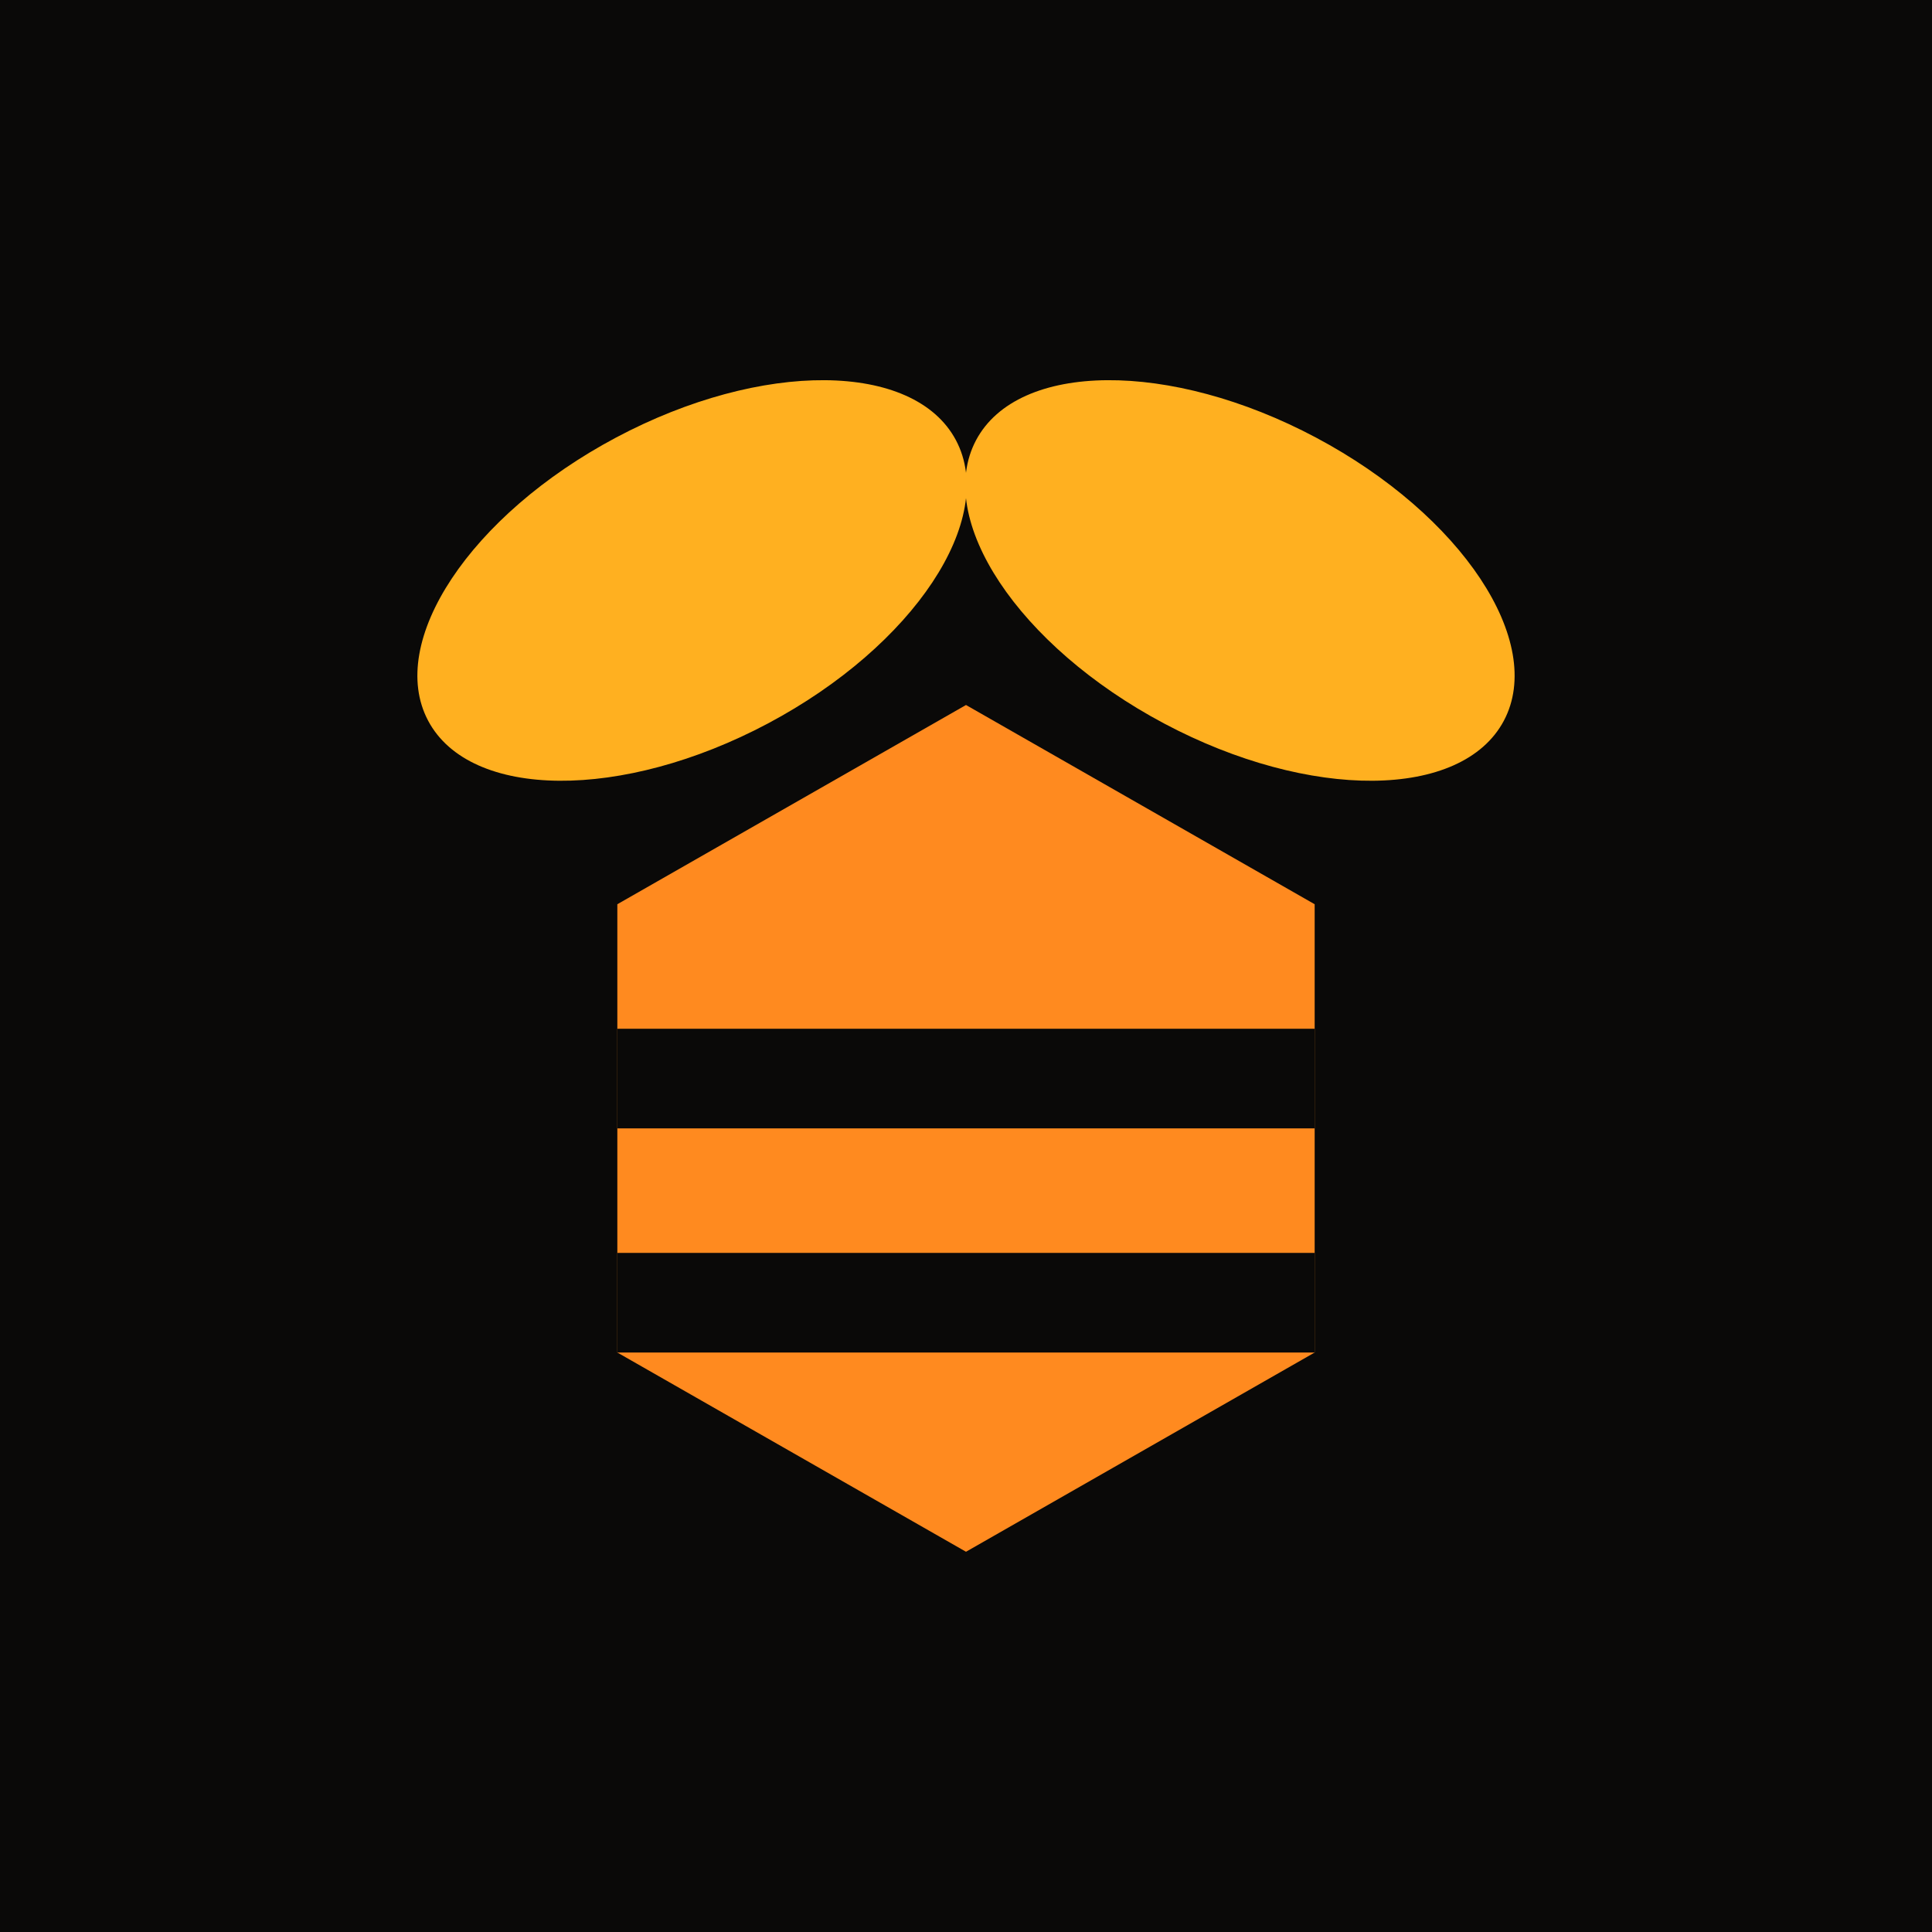
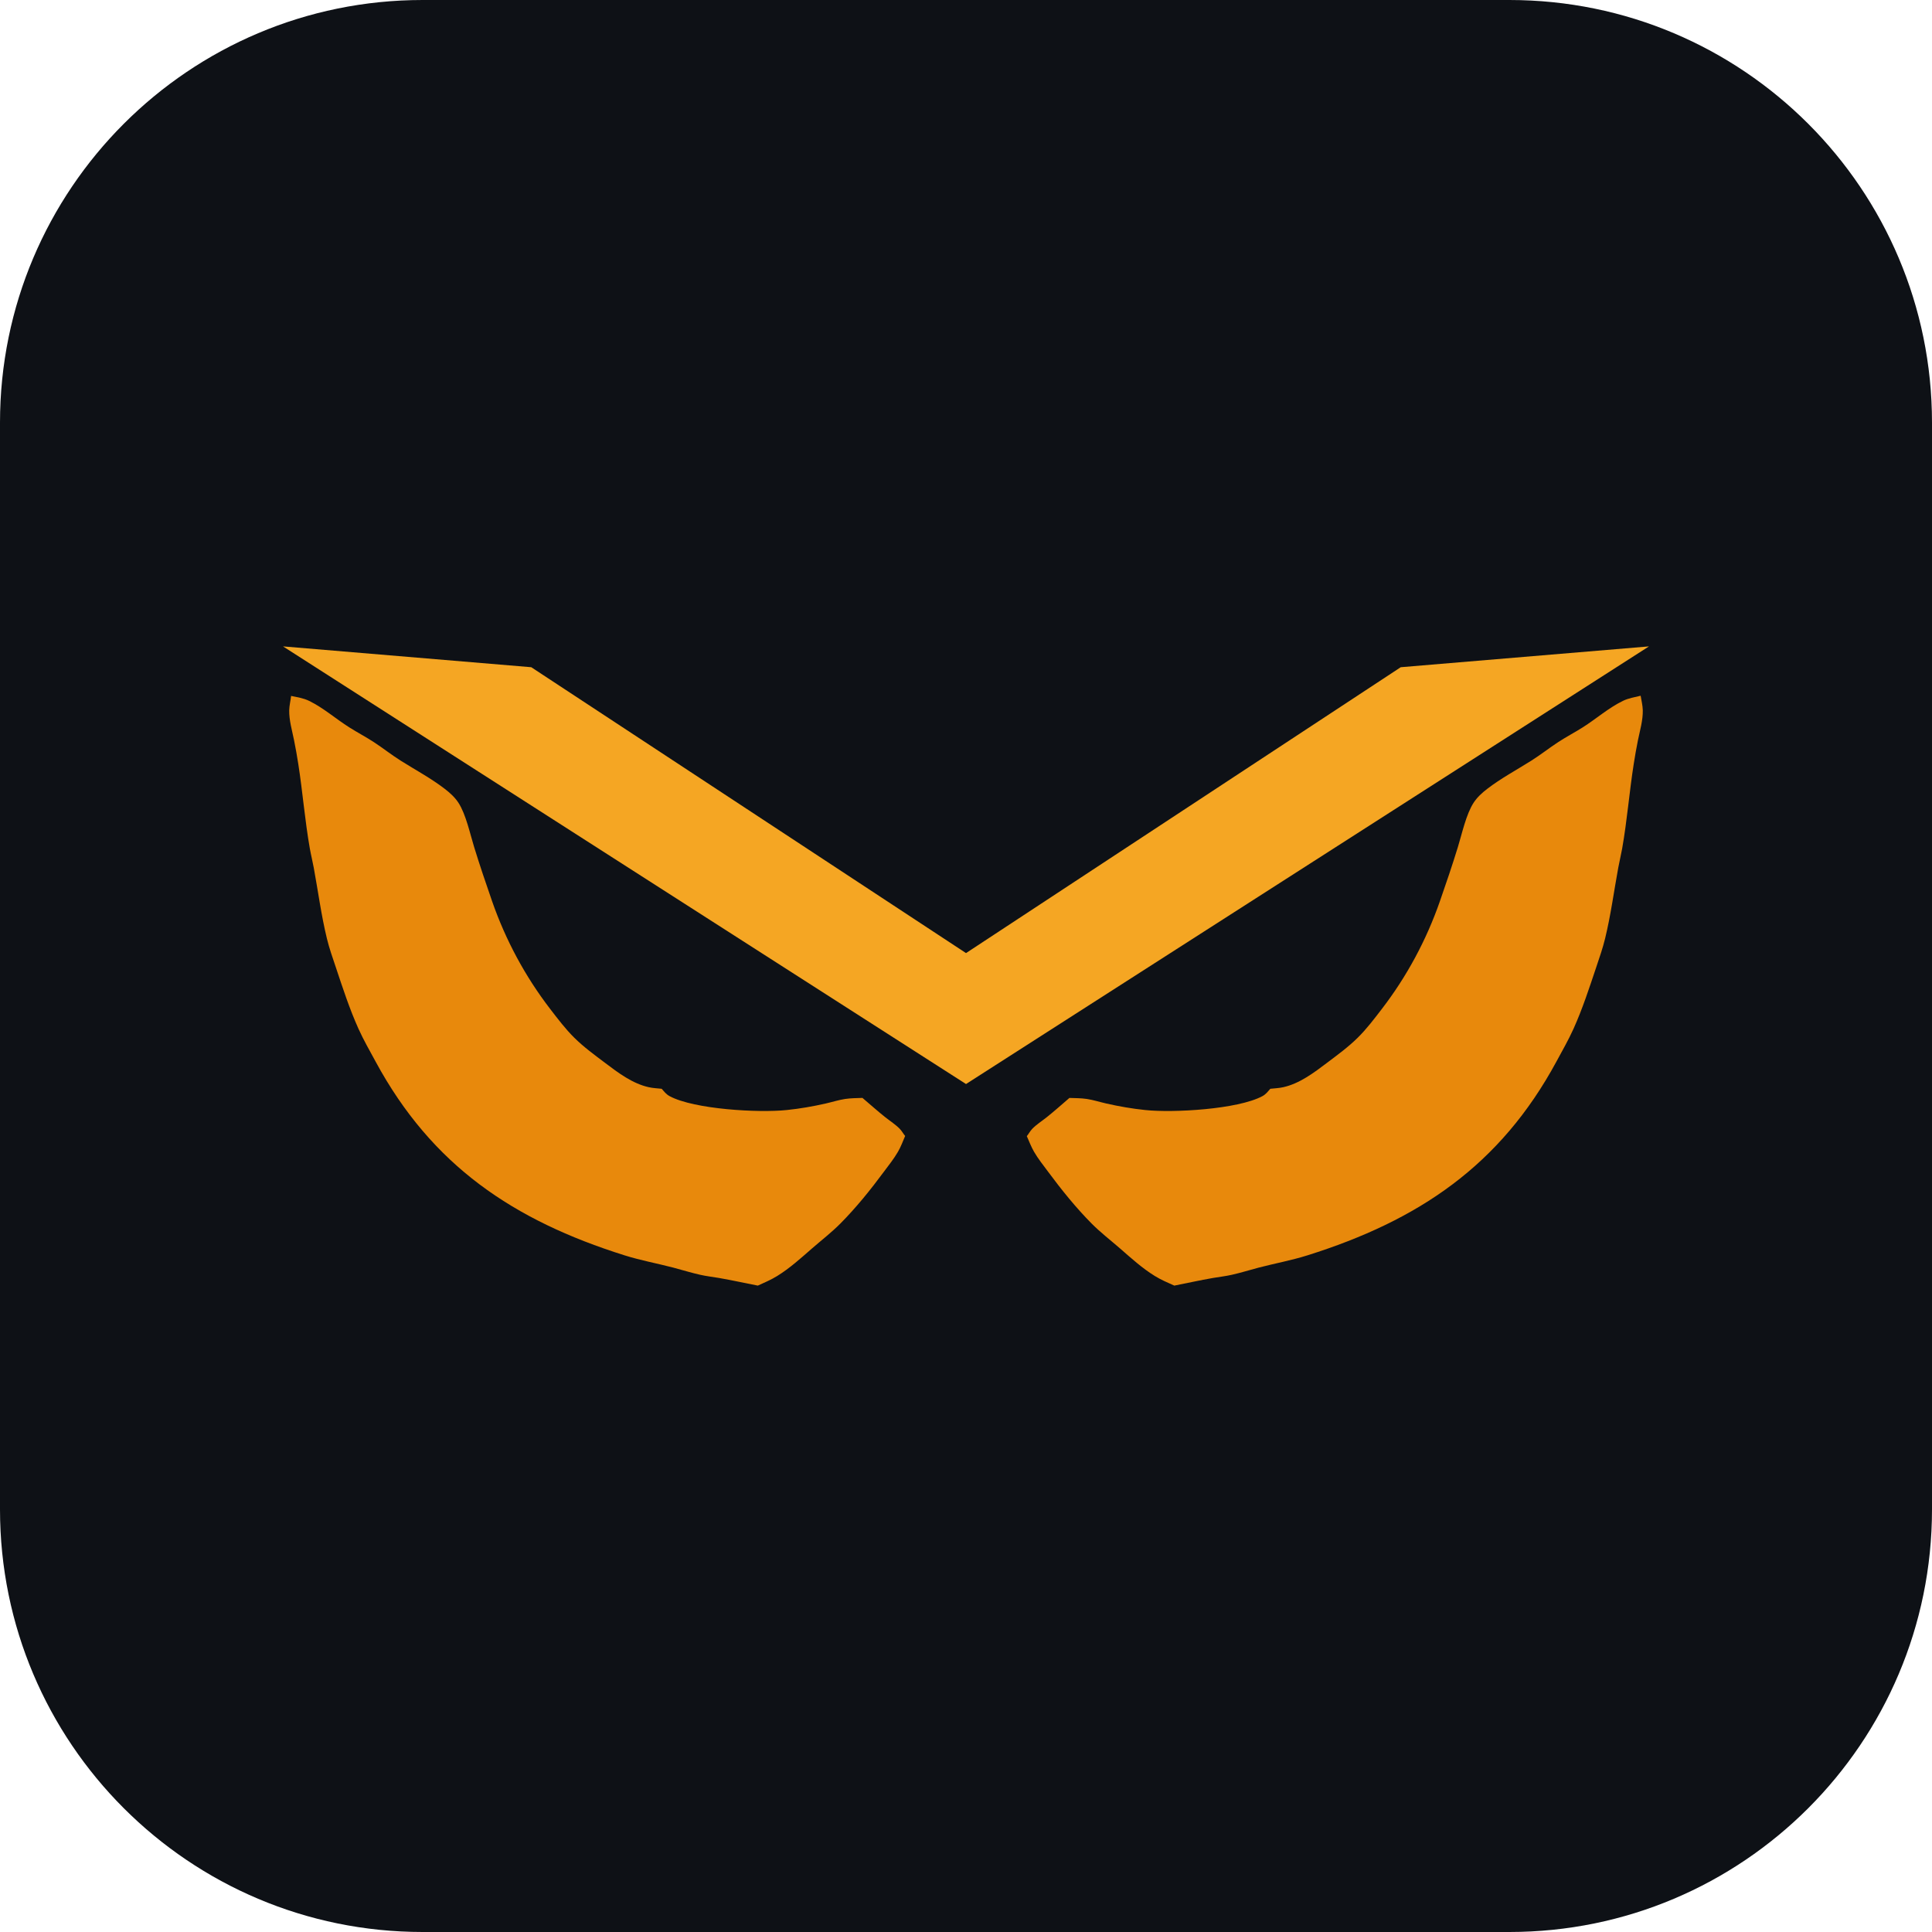
- <svg xmlns="http://www.w3.org/2000/svg" width="1024" height="1024" viewBox="0 0 1024 1024" fill="none">
-   <rect x="0" y="0" width="1024" height="1024" fill="#0A0908" />
-   <g transform="translate(512 512) scale(13.2) translate(-32 -32.48)">
-     <ellipse cx="21" cy="17" rx="12" ry="6.5" transform="rotate(-28 21 17)" fill="#FFB020" />
-     <ellipse cx="43" cy="17" rx="12" ry="6.5" transform="rotate(28 43 17)" fill="#FFB020" />
-     <path d="M32 22 L46 30 L46 48 L32 56 L18 48 L18 30 Z" fill="#FF8A1F" />
-     <rect x="18" y="35" width="28" height="4" fill="#0A0908" />
-     <rect x="18" y="44" width="28" height="4" fill="#0A0908" />
-   </g>
+ <svg xmlns="http://www.w3.org/2000/svg" viewBox="0 0 1024 1024" role="img" aria-labelledby="swarm-icon-title">
+   <rect width="1024" height="1024" rx="224" ry="224" fill="#0E1116" />
+   <path fill="#F5A623" d="M150 342.6 L512.01 574.56 L874 342.6 L742.42 353.64 L512.01 505.16 L281.58 353.64 Z" />
+   <path fill="#E8890C" d="M350.77 577.08 C348.46 576.82 346.18 576.76 343.9 576.25 C335.25 574.35 327.61 568.58 320.68 563.33 C315.11 559.13 309.38 554.96 304.41 550.04 C299.69 545.38 295.68 540.06 291.63 534.81 C278.34 517.5 268 498.28 260.82 477.66 C257.51 468.17 254.28 458.61 251.32 449.01 C249.13 441.92 246.94 431.56 242.97 425.46 C241.1 422.6 238.49 420.23 235.8 418.16 C228.47 412.51 220.19 408.09 212.37 403.16 C207.46 400.07 202.94 396.47 198.1 393.31 C193.87 390.56 189.41 388.22 185.16 385.54 C178.03 381.04 171.42 375.17 163.84 371.48 C160.78 370 157.57 369.54 154.29 368.85 C154.03 371.29 153.36 373.86 153.29 376.44 C153.18 381.74 154.83 387.2 155.86 392.36 C156.7 396.53 157.45 400.73 158.1 404.93 C160.43 419.82 161.6 434.92 164.22 449.75 C164.83 453.17 165.68 456.55 166.31 459.98 C168.61 472.45 170.26 485.09 173.26 497.42 C174.52 502.64 176.31 507.67 178.02 512.76 C181.68 523.73 185.26 534.75 190.02 545.31 C192.71 551.27 195.96 556.91 199.07 562.65 C228.89 617.79 272.16 646.84 331.03 665.36 C339.51 668.03 348.26 669.62 356.85 671.86 C361.6 673.12 366.29 674.58 371.1 675.66 C374.41 676.42 377.81 676.78 381.14 677.36 C388.01 678.54 394.82 680.09 401.66 681.4 C405.12 679.82 408.65 678.34 411.95 676.29 C418.59 672.19 424.42 666.9 430.29 661.78 C435.29 657.42 440.61 653.33 445.31 648.61 C453.73 640.14 461.43 630.59 468.52 620.99 C471.07 617.57 473.8 614.17 475.94 610.47 C477.49 607.79 478.55 604.9 479.75 602.08 C478.75 600.94 478.06 599.51 476.91 598.33 C474.66 596 471.8 594.2 469.26 592.19 C465.11 588.89 461.17 585.34 457.11 581.91 C454.09 582.04 451.02 582.01 447.95 582.47 C444.47 583 441.11 584.1 437.67 584.87 C430.87 586.42 423.95 587.63 417 588.34 C402.1 589.9 367.97 587.98 354.94 581 C353.02 579.97 352.08 578.6 350.67 577.03 Z" />
+   <path fill="#E8890C" d="M673.33 577.03 C671.92 578.6 670.99 579.97 669.07 581 C656.04 587.98 621.9 589.9 607 588.34 C600.06 587.63 593.13 586.42 586.33 584.87 C582.89 584.1 579.54 583 576.05 582.47 C572.98 582.01 569.91 582.04 566.81 581.93 C562.84 585.34 558.89 588.89 554.74 592.19 C552.21 594.2 549.34 596 547.09 598.33 C545.96 599.51 545.26 600.94 544.23 602.18 C545.46 604.9 546.51 607.79 548.07 610.47 C550.21 614.17 552.95 617.57 555.48 620.99 C562.59 630.59 570.27 640.14 578.69 648.61 C583.4 653.33 588.72 657.42 593.73 661.78 C599.58 666.9 605.42 672.19 612.06 676.29 C615.36 678.34 618.89 679.82 622.41 681.4 C629.19 680.09 635.98 678.54 642.86 677.36 C646.21 676.78 649.59 676.42 652.91 675.66 C657.7 674.58 662.4 673.12 667.15 671.86 C675.74 669.62 684.51 668.03 692.97 665.36 C751.85 646.84 795.11 617.79 824.94 562.65 C828.04 556.91 831.29 551.27 833.98 545.31 C838.74 534.75 842.32 523.73 846 512.76 C847.69 507.67 849.48 502.64 850.74 497.42 C853.74 485.09 855.41 472.45 857.7 459.98 C858.33 456.55 859.17 453.17 859.78 449.75 C862.4 434.92 863.57 419.82 865.91 404.93 C866.56 400.73 867.3 396.53 868.14 392.36 C869.19 387.2 870.83 381.74 870.71 376.44 C870.64 373.86 869.99 371.29 869.58 368.75 C866.45 369.54 863.22 370 860.18 371.48 C852.58 375.17 845.97 381.04 838.85 385.54 C834.59 388.22 830.13 390.56 825.91 393.31 C821.06 396.47 816.54 400.07 811.63 403.16 C803.82 408.09 795.54 412.51 788.2 418.16 C785.51 420.23 782.9 422.6 781.05 425.46 C777.08 431.56 774.87 441.92 772.69 449.01 C769.74 458.61 766.49 468.17 763.18 477.66 C756 498.28 745.67 517.5 732.37 534.81 C728.34 540.06 724.33 545.38 719.59 550.04 C714.62 554.96 708.89 559.13 703.33 563.33 C696.39 568.58 688.76 574.35 680.1 576.25 C677.82 576.76 675.55 576.82 673.24 577.08 Z" />
</svg>
